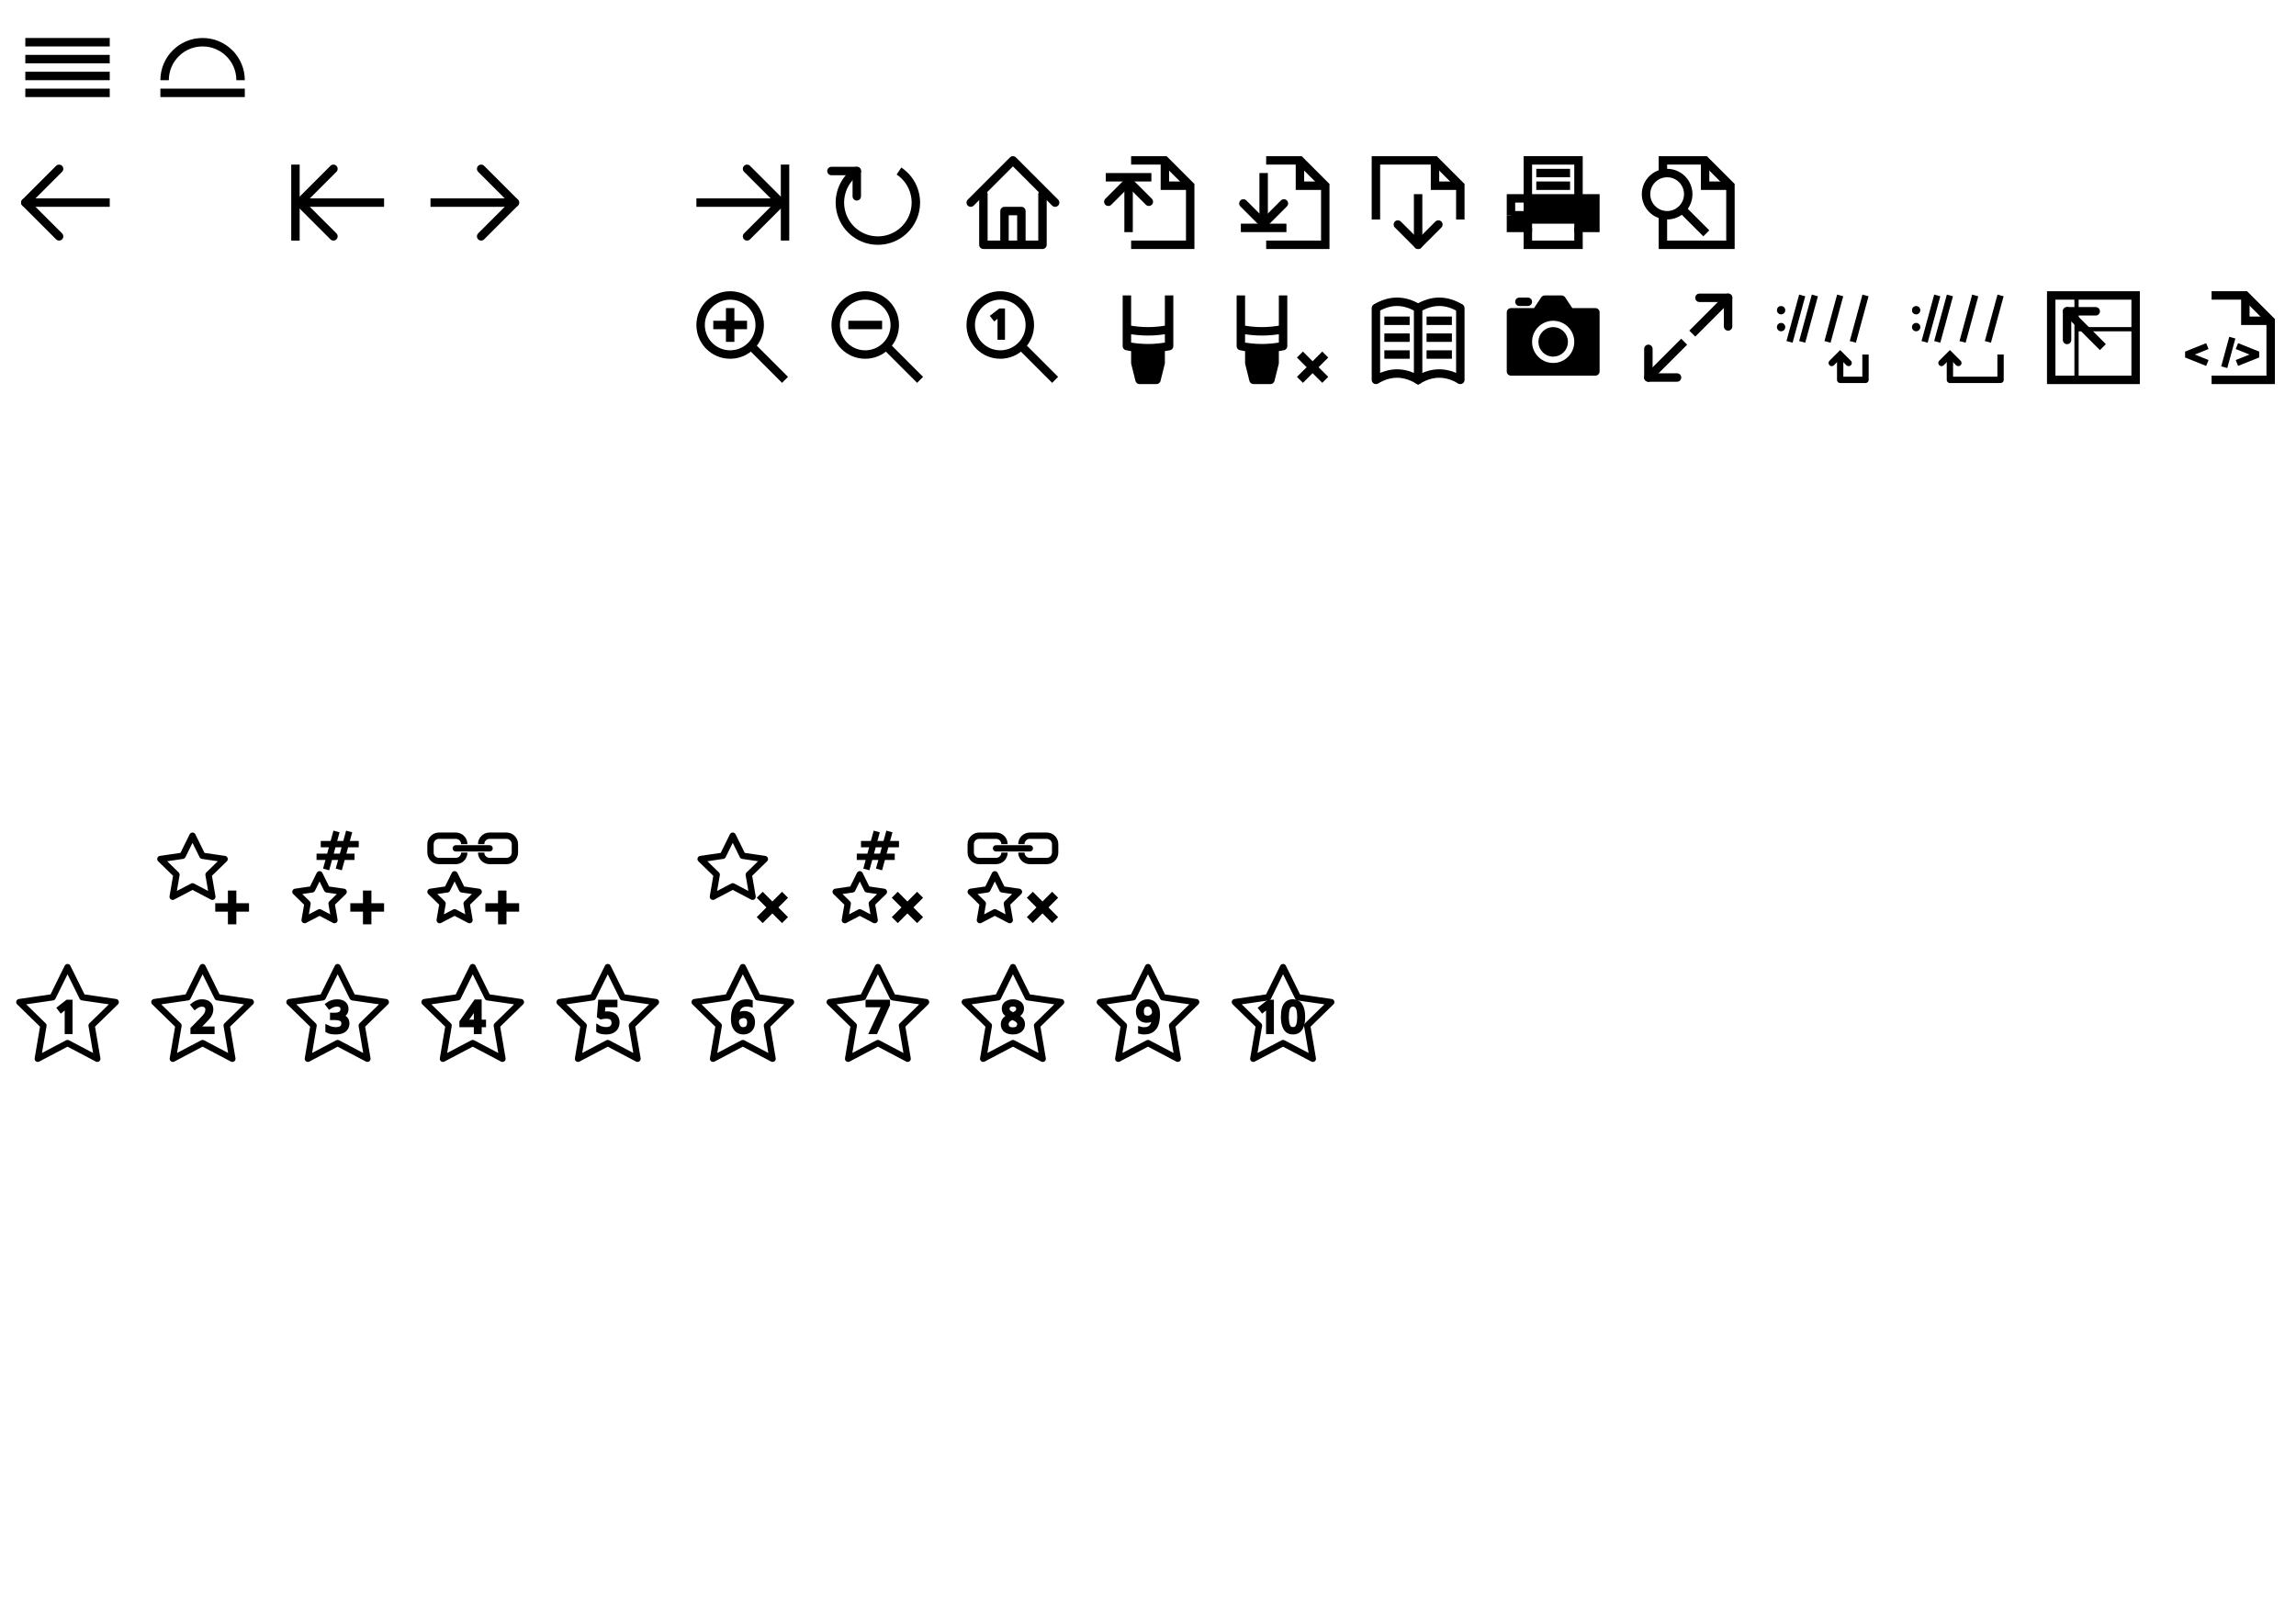
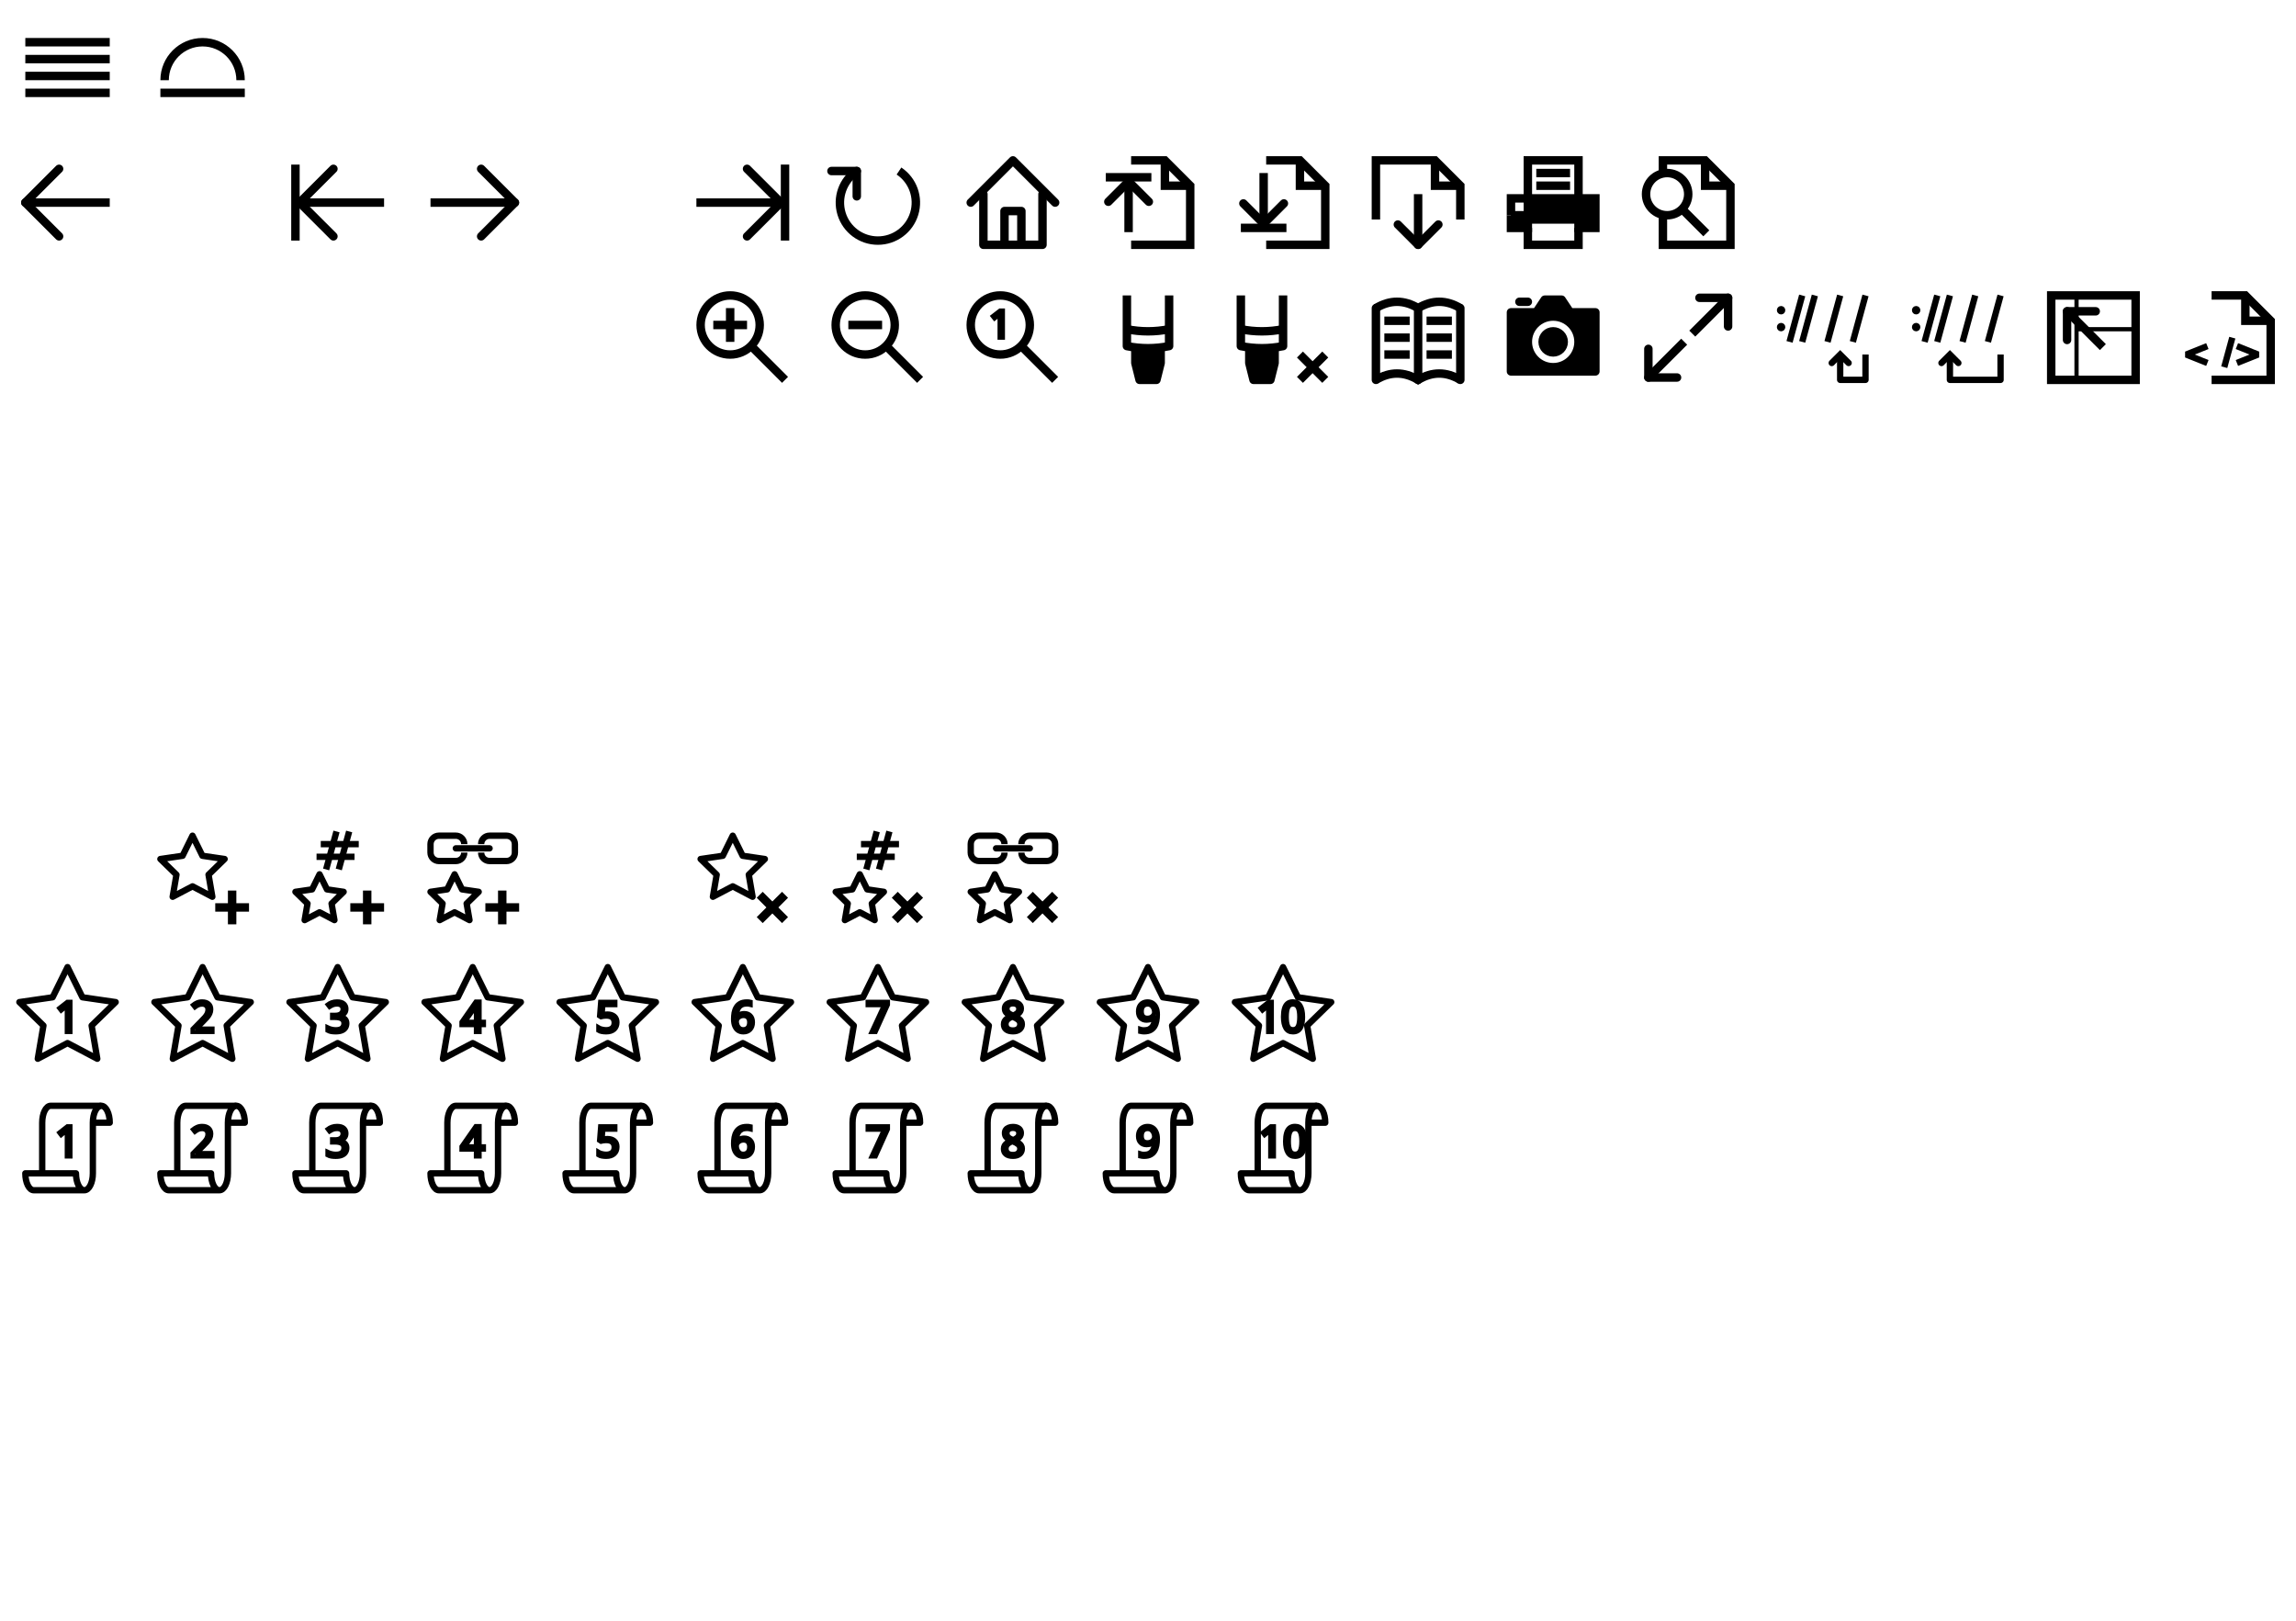
<svg xmlns="http://www.w3.org/2000/svg" version="1.1" width="544" height="384" stroke="black" stroke-width="2" fill="transparent">
  <defs>
    <g id="arrow">
      <line x1="6" y1="16" x2="26" y2="16" />
      <line x1="6" y1="16" x2="14" y2="8" stroke-linecap="round" />
      <line x1="6" y1="16" x2="14" y2="24" stroke-linecap="round" />
    </g>
    <g id="arrowWithLimit">
      <use href="#arrow" transform="translate(1, 0)" />
      <line x1="6" y1="7" x2="6" y2="25" />
    </g>
    <g id="smallArrow">
      <line x1="6" y1="0" x2="6" y2="12" />
      <line x1="6" y1="0" x2="10.8" y2="4.8" stroke-linecap="round" />
      <line x1="6" y1="0" x2="1.2" y2="4.8" stroke-linecap="round" />
    </g>
    <g id="smallArrowWithLimit">
      <use href="#smallArrow" transform="translate(0 1)" />
      <line x1="0.6" y1="0" x2="11.4" y2="0" />
    </g>
    <g id="pageWithoutLeftBorder">
      <polyline points="0 0, 8 0, 14 6, 14 20, 0 20" />
      <polyline points="8 0, 8 6, 14 6" />
    </g>
    <g id="saveArrow">
      <use href="#smallArrow" transform="translate(10 14) rotate(180 6 6)" />
    </g>
    <g id="magnifyingGlass">
      <circle cx="13" cy="13" r="7" />
      <line x1="17.95" y1="17.95" x2="26" y2="26" />
    </g>
    <g id="plusSign">
      <line x1="4" y1="0" x2="4" y2="8" />
      <line x1="0" y1="4" x2="8" y2="4" />
    </g>
    <g id="highlighter">
      <path d="M 11 6 v 12 Q 16 19 21 18 v -12" stroke-linejoin="round" />
      <path d="M 11 14 Q 16 15 21 14" />
      <path d="M 13 19 v 3 l 1 4 h 4 l 1 -4 v -3 Z" fill="black" stroke-linejoin="round" />
    </g>
    <g id="crossSign">
      <line x1="0" y1="0" x2="6" y2="6" />
      <line x1="0" y1="6" x2="6" y2="0" />
    </g>
    <g id="slash">
      <line x1="0" y1="11" x2="3" y2="0" stroke-width="1.5" />
    </g>
    <g id="url">
      <circle cx="6" cy="9.5" r="0.5" fill="black" stroke-width="1" />
      <circle cx="6" cy="13.5" r="0.5" fill="black" stroke-width="1" />
      <use href="#slash" x="8" y="6" />
      <use href="#slash" x="11" y="6" />
      <use href="#slash" x="17" y="6" />
      <use href="#slash" x="23" y="6" />
    </g>
    <g id="smallStar">
      <polygon points="13.61 6.00, 11.26 10.76, 6.00 11.53, 9.81 15.24,                        8.91 20.47, 13.61 18.00, 18.31 20.47, 17.41 15.24,                        21.22 11.53, 15.96 10.76" stroke-linejoin="round" stroke-width="1.5" />
    </g>
    <g id="hashSign">
      <line x1="2.27" y1="9" x2="4.73" y2="0" stroke-width="1.5" />
      <line x1="5.27" y1="9" x2="7.73" y2="0" stroke-width="1.5" />
      <line x1="1" y1="3" x2="10" y2="3" stroke-width="1.5" />
      <line x1="0" y1="6" x2="9" y2="6" stroke-width="1.5" />
    </g>
    <g id="tinyStar">
      <polygon points="11.71 15.15, 9.95 18.72, 6.00 19.30, 8.86 22.08,                        8.18 26.00, 11.71 24.15, 15.24 26.00, 14.56 22.08,                        17.42 19.30, 13.47 18.72" stroke-linejoin="round" stroke-width="1.5" />
    </g>
    <g id="link">
      <path d="M 8 4 A 2 2 0 0 1 6 6 h -4                      A 2 2 0 0 1 0 4 v -2                      A 2 2 0 0 1 2 0 h 4                      A 2 2 0 0 1 8 2" stroke-width="1.5" />
    </g>
    <g id="linkSign">
      <use href="#link" />
      <line x1="6" y1="3" x2="14" y2="3" stroke-width="1.5" stroke-linecap="round" />
      <use href="#link" x="-12" transform="rotate(180 4 3)" />
    </g>
    <g id="star">
      <polygon points="16.00 5.14, 12.47 12.29, 4.59 13.43, 10.29 18.99,                        8.95 26.85, 16.00 23.14, 23.05 26.85, 21.71 18.99,                        27.41 13.43, 19.53 12.29" stroke-linejoin="round" stroke-width="1.5" />
+     </g>
+     <g id="script">
+       <path d="M 22 10 h 4 a 2 4 0 0 0 -4 0 v 12 a 2 4 0 0 1 -4 0 h -12                                                  a 2 4 0 0 0 2 4 h 12" stroke-width="1.5" stroke-linejoin="round" />
+       <path d="M 10 22 v -12 a 2 4 0 0 1 2 -4 h 12" stroke-width="1.5" />
    </g>
  </defs>
  <g>
    <line x1="6" y1="10" x2="26" y2="10" />
    <line x1="6" y1="14" x2="26" y2="14" />
    <line x1="6" y1="18" x2="26" y2="18" />
    <line x1="6" y1="22" x2="26" y2="22" />
  </g>
  <g transform="translate(32, 0)">
    <path d="M 7 19 A 9 9 0 1 1 25 19" />
    <line x1="6" y1="22" x2="26" y2="22" />
  </g>
  <use href="#arrow" x="0" y="32" />
  <use href="#arrowWithLimit" x="64" y="32" />
  <use href="#arrow" x="96" y="32" transform="rotate(180 112 48)" />
  <use href="#arrowWithLimit" x="160" y="32" transform="rotate(180 176 48)" />
  <g transform="translate(192, 32)">
    <path d="M 21 8.52 A 9 9 0 1 1 11 8.52" />
    <line x1="5" y1="8.52" x2="11" y2="8.52" stroke-linecap="round" />
    <line x1="11" y1="14.52" x2="11" y2="8.52" stroke-linecap="round" />
  </g>
  <g transform="translate(224, 32)">
    <polyline points="6 16, 16 6, 26 16" stroke-linecap="round" stroke-linejoin="round" />
    <polyline points="9 14, 9 26, 23 26, 23 14" stroke-linecap="round" stroke-linejoin="round" />
    <polyline points="14 26, 14 18, 18 18, 18 26" stroke-linejoin="round" />
  </g>
  <g transform="translate(256, 32)">
    <use href="#smallArrowWithLimit" transform="translate(5.4 10)" />
    <use href="#pageWithoutLeftBorder" x="12" y="6" />
  </g>
  <g transform="translate(288, 32)">
    <use href="#smallArrowWithLimit" transform="translate(5.4 9) rotate(180 6 6.5)" />
    <use href="#pageWithoutLeftBorder" x="12" y="6" />
  </g>
  <g transform="translate(320, 32)">
    <polyline points="6 20, 6 6, 20 6, 26 12, 26 20" />
    <polyline points="20 6, 20 12, 26 12" />
    <use href="#saveArrow" />
  </g>
  <g transform="translate(352, 32)">
    <polyline points="10 16, 10 6, 22 6, 22 16" />
    <line x1="12" y1="9" x2="20" y2="9" />
    <line x1="12" y1="12" x2="20" y2="12" />
    <polyline points="6 19, 6 15, 10 15" />
    <path d="M 6 19 h 4 v -4 h 16 v 7 h -4 v -2 h -12 v 2 h -4 v -3" fill="black" />
    <polyline points="10 22, 10 26, 22 26, 22 22" />
  </g>
  <g transform="translate(384, 32)">
    <polyline points="10 9.1, 10 6, 20 6, 26 12, 26 26, 10 26, 10 18.9" />
    <polyline points="20 6, 20 12, 26 12" />
    <circle cx="11" cy="14" r="5" />
    <line x1="14.54" y1="17.54" x2="20.28" y2="23.28" />
  </g>
  <g transform="translate(160, 64)">
    <use href="#magnifyingGlass" />
    <use href="#plusSign" x="9" y="9" />
  </g>
  <g transform="translate(192, 64)">
    <use href="#magnifyingGlass" />
    <line x1="9" y1="13" x2="17" y2="13" />
  </g>
  <g transform="translate(224, 64)">
    <use href="#magnifyingGlass" />
    <text x="13" y="16" text-anchor="middle" font-family="sans-serif" font-size="9" stroke-width="1">1</text>
  </g>
  <use href="#highlighter" x="256" y="64" />
  <g transform="translate(288, 64)">
    <use href="#highlighter" transform="translate(-5, 0)" />
    <use href="#crossSign" x="20" y="20" />
  </g>
  <g transform="translate(320, 64)">
    <line x1="6" y1="9" x2="6" y2="26" stroke-linecap="round" />
    <line x1="16" y1="9" x2="16" y2="26" stroke-linecap="round" />
    <line x1="26" y1="9" x2="26" y2="26" stroke-linecap="round" />
    <path d="M 6 9 Q 11 6 16 9 Q 21 6 26 9" />
    <path d="M 6 26 Q 11 23 16 26 Q 21 23 26 26" />
    <line x1="8" y1="12" x2="14" y2="12" />
    <line x1="18" y1="12" x2="24" y2="12" />
    <line x1="8" y1="16" x2="14" y2="16" />
    <line x1="18" y1="16" x2="24" y2="16" />
    <line x1="8" y1="20" x2="14" y2="20" />
    <line x1="18" y1="20" x2="24" y2="20" />
  </g>
  <g transform="translate(352, 64)">
    <path d="M 6 10 h 6 l 2 -3 h 4 l 2 3 h 6 v 14 h -20 v -7 M 10 17              A 6 6 0 1 0 22 17 A 6 6 0 1 0 10 17 M 13.5 17              A 2.5 2.5 0 1 0 18.5 17 A 2.5 2.5 0 1 0 13.5 17 M 6 17 v -7 Z" fill="black" stroke-linejoin="round" />
    <line x1="8" y1="7.5" x2="10" y2="7.5" stroke-linecap="round" />
  </g>
  <g transform="translate(384, 64)">
    <use href="#smallArrow" transform="translate(15.2, 4.8) rotate(45 6 6)" />
    <use href="#smallArrow" transform="translate(4.8, 15.2) rotate(225 6 6)" />
  </g>
  <g transform="translate(416, 64)">
    <use href="#url" />
    <path d="M 26 20 v 6 h -6 v -6" stroke-linejoin="round" stroke-width="1.5" />
    <path d="M 18 22 L 20 20 L 22 22" stroke-linecap="round" stroke-width="1.5" />
  </g>
  <g transform="translate(448, 64)">
    <use href="#url" />
    <path d="M 26 20 v 6 h -12 v -6" stroke-linejoin="round" stroke-width="1.5" />
    <path d="M 12 22 L 14 20 L 16 22" stroke-linecap="round" stroke-width="1.5" />
  </g>
  <g transform="translate(480, 64)">
    <polygon points="6 6, 26 6, 26 26, 6 26" />
    <line x1="12" y1="6" x2="12" y2="26" stroke-width="1" />
    <line x1="12" y1="14" x2="26" y2="14" stroke-width="1" />
    <use href="#smallArrow" transform="translate(8, 8) rotate(-45 6 6)" />
  </g>
  <g transform="translate(512, 64)">
    <use href="#pageWithoutLeftBorder" x="12" y="6" />
    <polyline points="11 18, 6 20, 11 22" stroke-linejoin="bevel" stroke-width="1.5" />
    <line x1="15" y1="23" x2="16.91" y2="16" stroke-width="1.5" />
    <polyline points="18 18, 23 20, 18 22" stroke-linejoin="bevel" stroke-width="1.5" />
  </g>
  <g transform="translate(32, 192)">
    <use href="#smallStar" />
    <use href="#plusSign" x="19" y="19" />
  </g>
  <g transform="translate(64, 192)">
    <use href="#hashSign" x="11" y="5" />
    <use href="#tinyStar" />
    <use href="#plusSign" x="19" y="19" />
  </g>
  <g transform="translate(96, 192)">
    <use href="#linkSign" x="6" y="6" />
    <use href="#tinyStar" />
    <use href="#plusSign" x="19" y="19" />
  </g>
  <g transform="translate(160, 192)">
    <use href="#smallStar" />
    <use href="#crossSign" x="20" y="20" />
  </g>
  <g transform="translate(192, 192)">
    <use href="#hashSign" x="11" y="5" />
    <use href="#tinyStar" />
    <use href="#crossSign" x="20" y="20" />
  </g>
  <g transform="translate(224, 192)">
    <use href="#linkSign" x="6" y="6" />
    <use href="#tinyStar" />
    <use href="#crossSign" x="20" y="20" />
  </g>
  <g transform="translate(0, 224)">
    <use href="#star" />
    <text x="16" y="20.5" text-anchor="middle" font-family="sans-serif" font-size="10" stroke-width="1">1</text>
  </g>
  <g transform="translate(32, 224)">
    <use href="#star" />
    <text x="16" y="20.5" text-anchor="middle" font-family="sans-serif" font-size="10" stroke-width="1">2</text>
  </g>
  <g transform="translate(64, 224)">
    <use href="#star" />
    <text x="16" y="20.5" text-anchor="middle" font-family="sans-serif" font-size="10" stroke-width="1">3</text>
  </g>
  <g transform="translate(96, 224)">
    <use href="#star" />
    <text x="16" y="20.5" text-anchor="middle" font-family="sans-serif" font-size="10" stroke-width="1">4</text>
  </g>
  <g transform="translate(128, 224)">
    <use href="#star" />
    <text x="16" y="20.5" text-anchor="middle" font-family="sans-serif" font-size="10" stroke-width="1">5</text>
  </g>
  <g transform="translate(160, 224)">
    <use href="#star" />
    <text x="16" y="20.5" text-anchor="middle" font-family="sans-serif" font-size="10" stroke-width="1">6</text>
  </g>
  <g transform="translate(192, 224)">
    <use href="#star" />
    <text x="16" y="20.5" text-anchor="middle" font-family="sans-serif" font-size="10" stroke-width="1">7</text>
  </g>
  <g transform="translate(224, 224)">
    <use href="#star" />
    <text x="16" y="20.5" text-anchor="middle" font-family="sans-serif" font-size="10" stroke-width="1">8</text>
  </g>
  <g transform="translate(256, 224)">
    <use href="#star" />
    <text x="16" y="20.5" text-anchor="middle" font-family="sans-serif" font-size="10" stroke-width="1">9</text>
  </g>
  <g transform="translate(288, 224)">
    <use href="#star" />
    <text x="15.5" y="20.5" text-anchor="middle" font-family="sans-serif" font-size="10" stroke-width="1">10</text>
  </g>
+   <g transform="translate(0, 256)">
+     <use href="#script" />
+     <text x="16" y="18" text-anchor="middle" font-family="sans-serif" font-size="10" stroke-width="1">1</text>
+   </g>
+   <g transform="translate(32, 256)">
+     <use href="#script" />
+     <text x="16" y="18" text-anchor="middle" font-family="sans-serif" font-size="10" stroke-width="1">2</text>
+   </g>
+   <g transform="translate(64, 256)">
+     <use href="#script" />
+     <text x="16" y="18" text-anchor="middle" font-family="sans-serif" font-size="10" stroke-width="1">3</text>
+   </g>
+   <g transform="translate(96, 256)">
+     <use href="#script" />
+     <text x="16" y="18" text-anchor="middle" font-family="sans-serif" font-size="10" stroke-width="1">4</text>
+   </g>
+   <g transform="translate(128, 256)">
+     <use href="#script" />
+     <text x="16" y="18" text-anchor="middle" font-family="sans-serif" font-size="10" stroke-width="1">5</text>
+   </g>
+   <g transform="translate(160, 256)">
+     <use href="#script" />
+     <text x="16" y="18" text-anchor="middle" font-family="sans-serif" font-size="10" stroke-width="1">6</text>
+   </g>
+   <g transform="translate(192, 256)">
+     <use href="#script" />
+     <text x="16" y="18" text-anchor="middle" font-family="sans-serif" font-size="10" stroke-width="1">7</text>
+   </g>
+   <g transform="translate(224, 256)">
+     <use href="#script" />
+     <text x="16" y="18" text-anchor="middle" font-family="sans-serif" font-size="10" stroke-width="1">8</text>
+   </g>
+   <g transform="translate(256, 256)">
+     <use href="#script" />
+     <text x="16" y="18" text-anchor="middle" font-family="sans-serif" font-size="10" stroke-width="1">9</text>
+   </g>
+   <g transform="translate(288, 256)">
+     <use href="#script" />
+     <text x="16" y="18" text-anchor="middle" font-family="sans-serif" font-size="10" stroke-width="1">10</text>
+   </g>
</svg>
